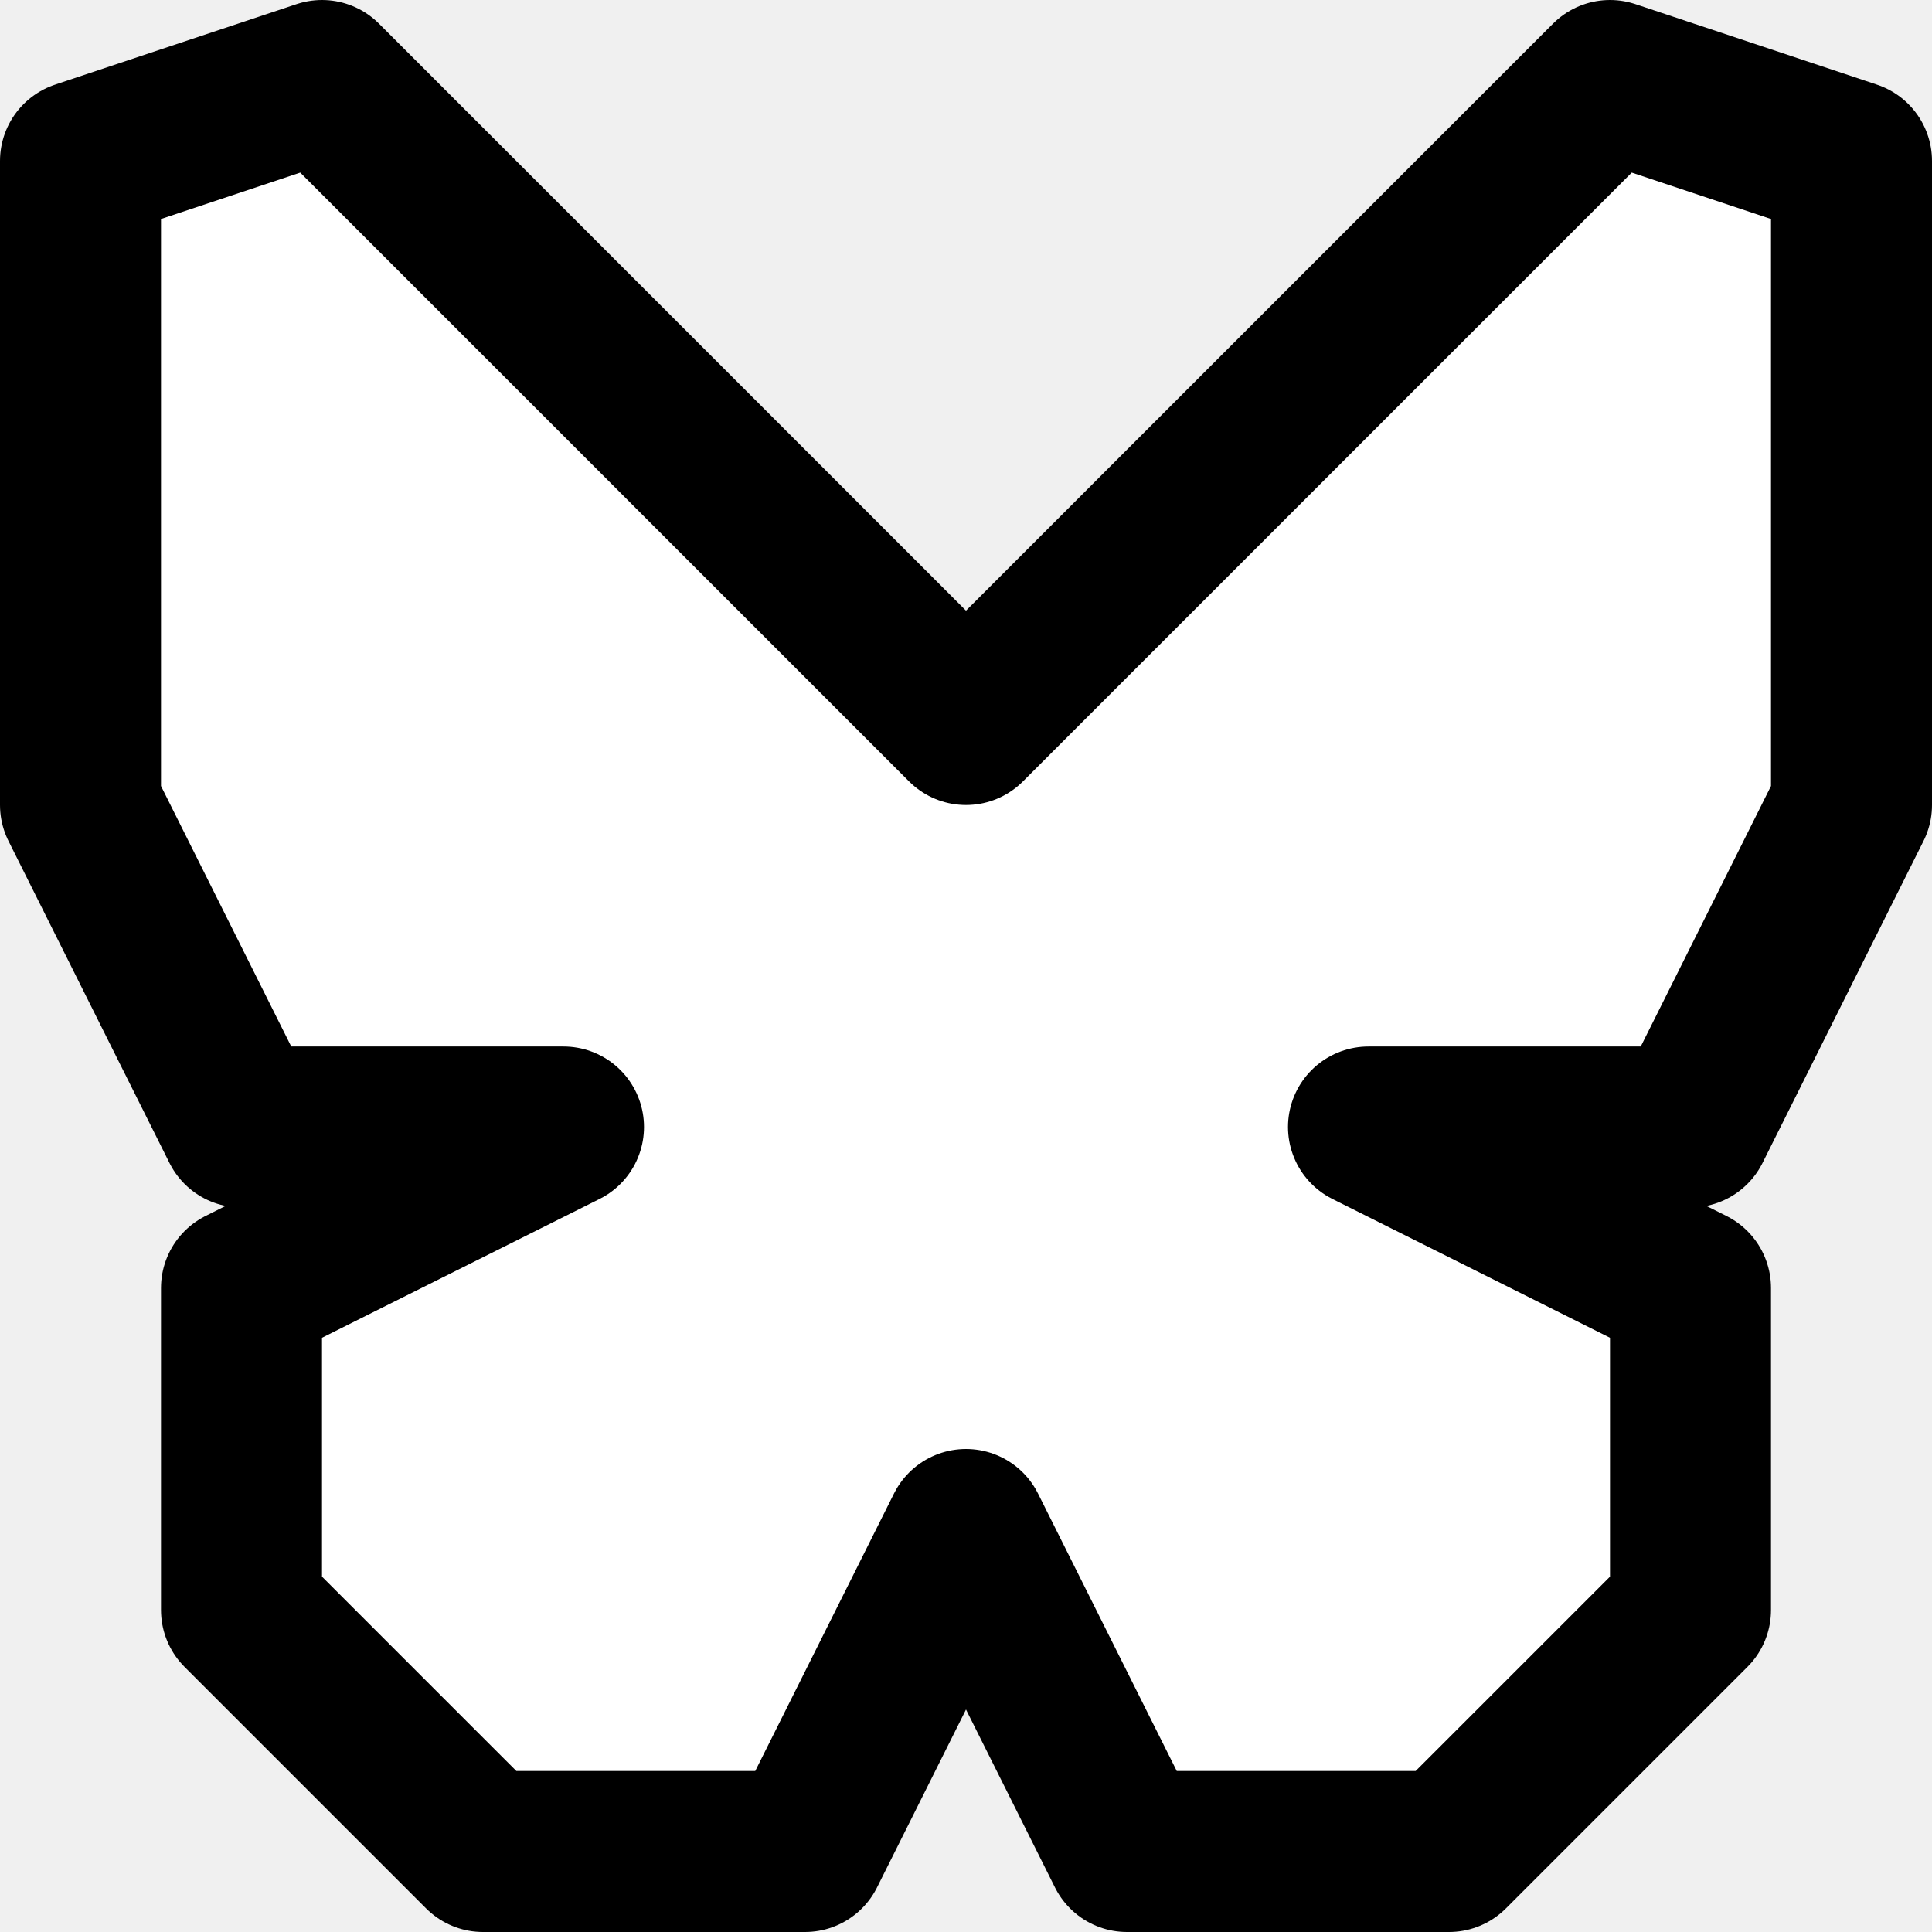
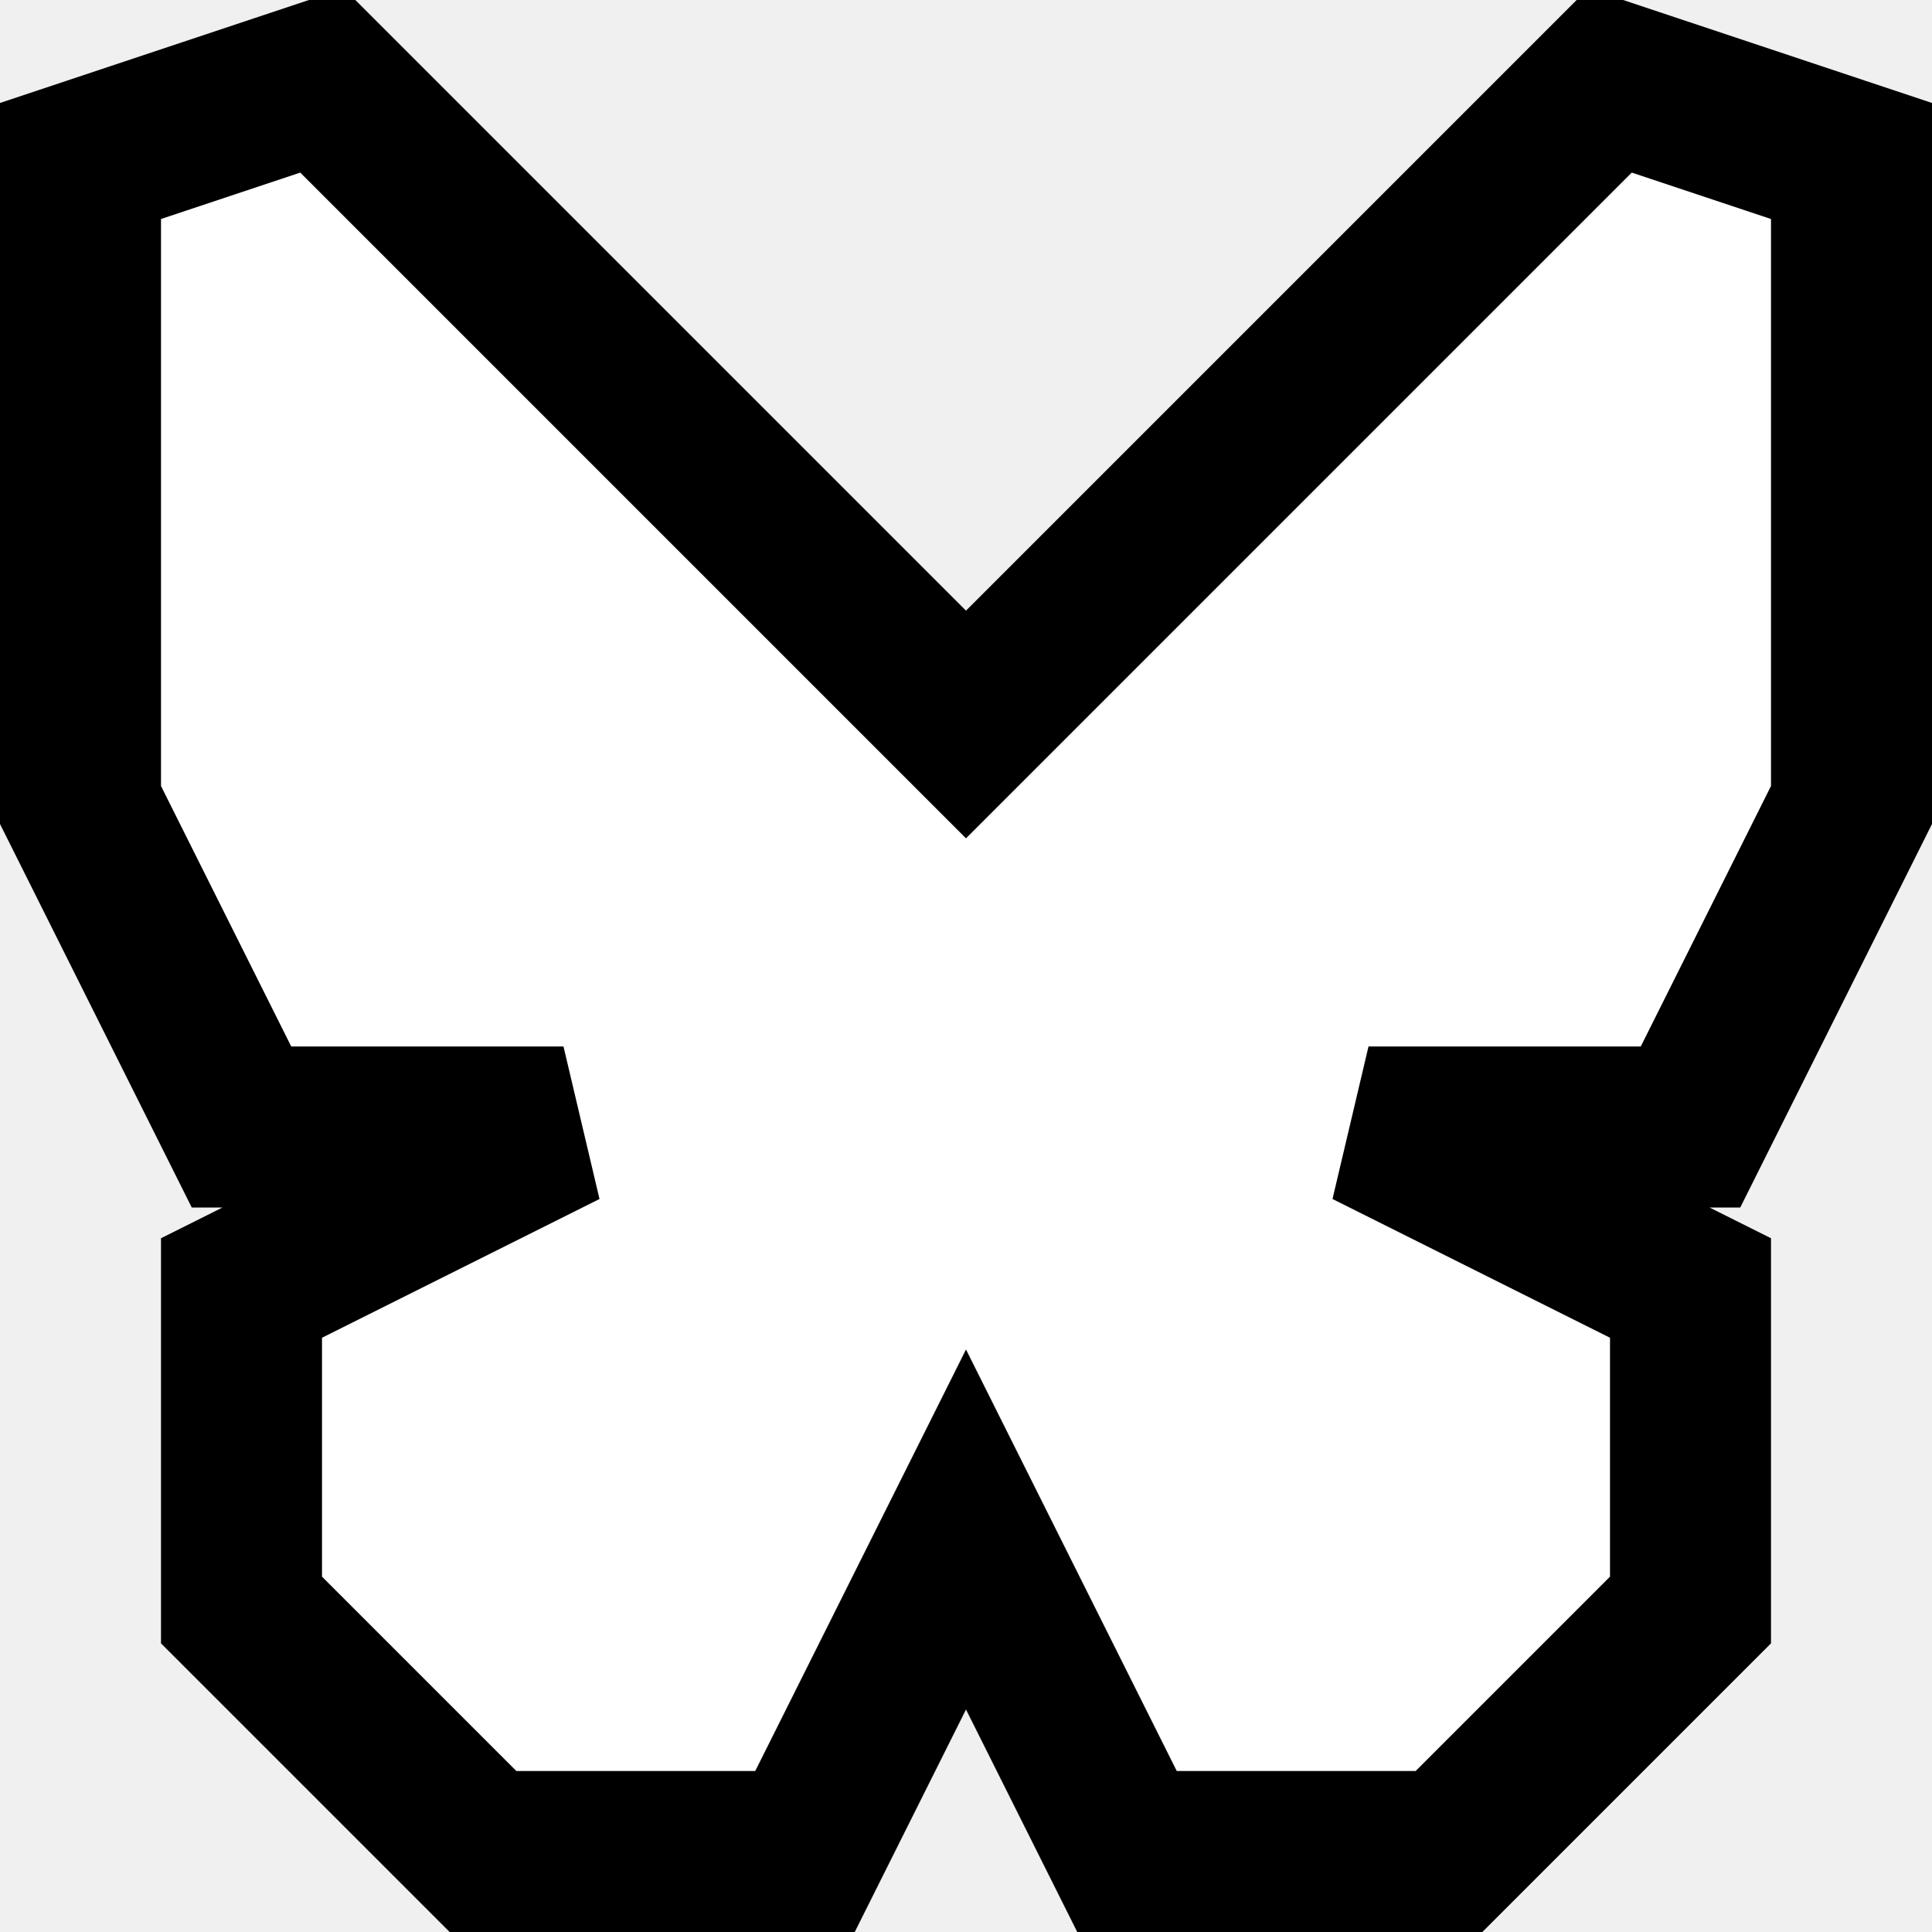
<svg xmlns="http://www.w3.org/2000/svg" id="Layer_2" viewBox="0 0 24 24">
-   <defs>
-     <style>.cls-1{fill:#fff;stroke:#000;stroke-linejoin:round;stroke-width:2px;}</style>
-   </defs>
  <g id="Layer_1-2">
-     <polygon class="cls-1" points="20 1 12 9 4 1 1 2 1 7.6 1 10 3 14 7 14 3 16 3 20 6 23 10 23 12 19 14 23 18 23 21 20 21 16 17 14 21 14 23 10 23 7.6 23 2 20 1" />
+     <polygon fill="#fff" stroke="#000" stroke-width="2" points="20 1 12 9 4 1 1 2 1 7.6 1 10 3 14 7 14 3 16 3 20 6 23 10 23 12 19 14 23 18 23 21 20 21 16 17 14 21 14 23 10 23 7.6 23 2 20 1" />
  </g>
</svg>
